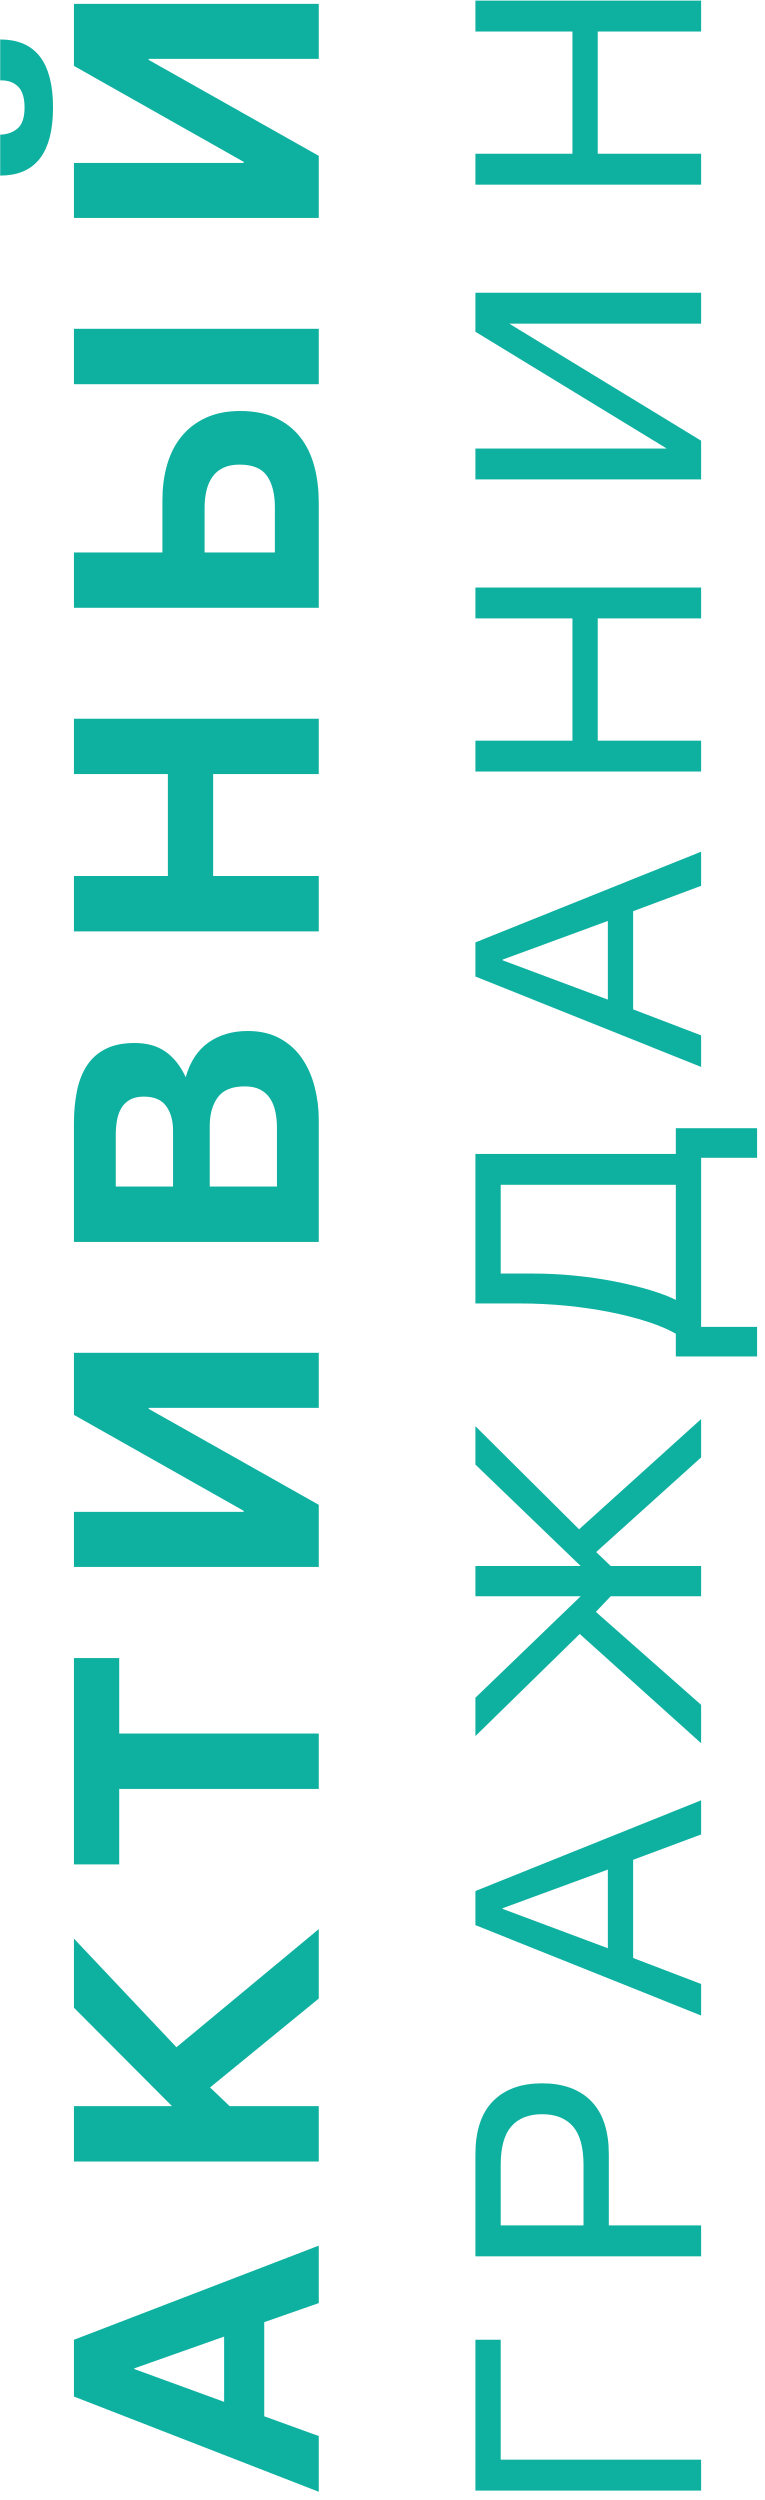
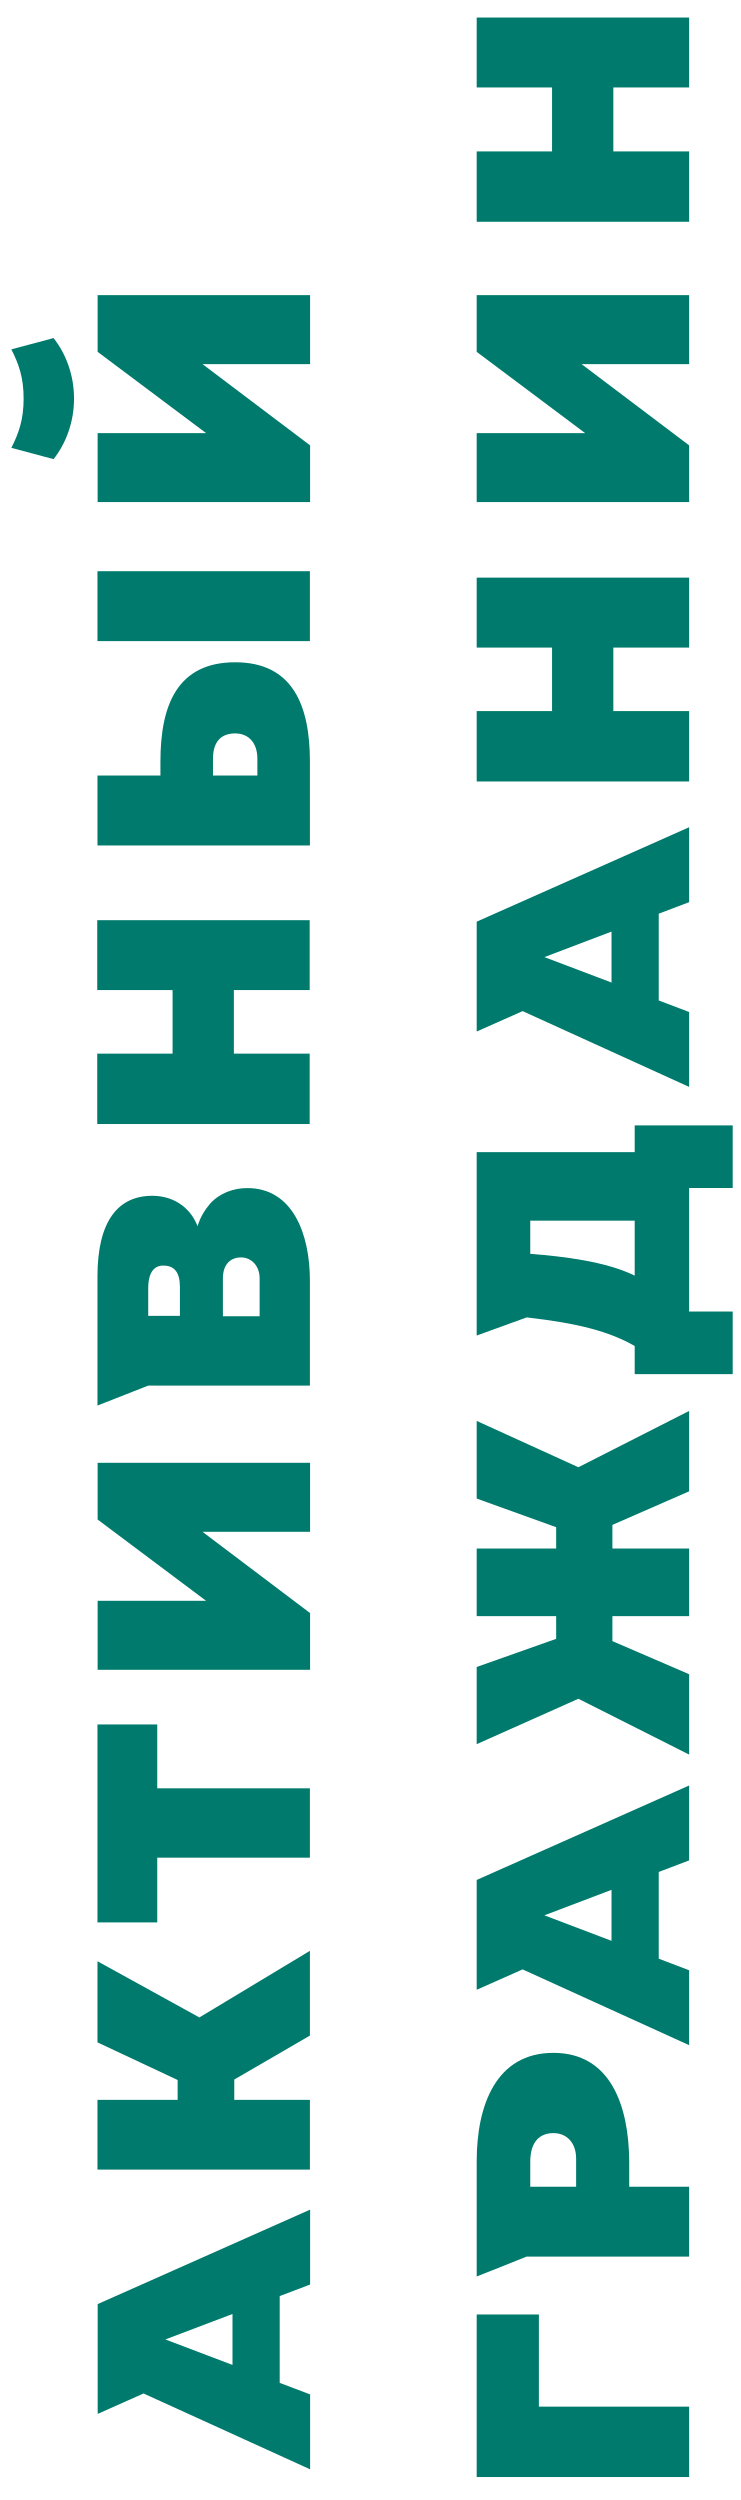
- <svg xmlns="http://www.w3.org/2000/svg" width="26px" height="85px" viewBox="0 0 26 85" version="1.1">
-   <defs />
-   <g id="design_1.3" stroke="none" stroke-width="1" fill="none" fill-rule="evenodd">
-     <g id="AG_shop_main_catalog_1" transform="translate(-17, -22)" fill="#0EB0A0">
-       <g id="Group-20">
-         <g id="Group" transform="translate(30, 64.5) rotate(-90) translate(-30, -64.5) translate(-12.5, 51.5)">
-           <path d="M0.32,16.164 L5.45,16.164 L5.45,17.024 L1.371,17.024 L1.371,23.838 L0.32,23.838 L0.32,16.164 L0.32,16.164 Z M8.285,16.164 L11.746,16.164 C12.549,16.164 13.153,16.363 13.559,16.76 C13.964,17.158 14.167,17.715 14.167,18.432 C14.167,19.148 13.964,19.705 13.559,20.103 C13.153,20.501 12.549,20.7 11.746,20.7 L9.336,20.7 L9.336,23.838 L8.285,23.838 L8.285,16.164 L8.285,16.164 Z M11.392,19.84 C11.989,19.84 12.426,19.72 12.702,19.48 C12.978,19.24 13.117,18.89 13.117,18.432 C13.117,17.973 12.978,17.624 12.702,17.384 C12.426,17.144 11.989,17.024 11.392,17.024 L9.336,17.024 L9.336,19.84 L11.392,19.84 L11.392,19.84 Z M19.545,16.164 L20.706,16.164 L23.79,23.838 L22.629,23.838 L21.767,21.527 L18.428,21.527 L17.544,23.838 L16.472,23.838 L19.545,16.164 L19.545,16.164 Z M21.435,20.667 L20.12,17.088 L20.098,17.088 L18.76,20.667 L21.435,20.667 L21.435,20.667 Z M29.445,19.711 L25.973,16.164 L27.278,16.164 L30.727,19.743 L30.727,16.164 L31.755,16.164 L31.755,19.743 L35.204,16.164 L36.509,16.164 L33.004,19.689 L36.752,23.838 L35.448,23.838 L32.231,20.27 L31.755,20.764 L31.755,23.838 L30.727,23.838 L30.727,20.764 L30.196,20.259 L27.035,23.838 L25.73,23.838 L29.445,19.711 L29.445,19.711 Z M38.88,22.978 L39.654,22.978 C39.801,22.72 39.938,22.398 40.063,22.011 C40.188,21.624 40.297,21.199 40.389,20.737 C40.481,20.275 40.553,19.784 40.605,19.265 C40.656,18.745 40.682,18.22 40.682,17.69 L40.682,16.164 L45.767,16.164 L45.767,22.978 L46.641,22.978 L46.641,25.741 L45.635,25.741 L45.635,23.838 L39.886,23.838 L39.886,25.741 L38.88,25.741 L38.88,22.978 L38.88,22.978 Z M44.717,22.978 L44.717,17.024 L41.699,17.024 L41.699,18.131 C41.699,18.604 41.675,19.078 41.627,19.555 C41.579,20.031 41.513,20.483 41.428,20.909 C41.343,21.336 41.248,21.728 41.141,22.086 C41.034,22.444 40.922,22.742 40.804,22.978 L44.717,22.978 L44.717,22.978 Z M51.798,16.164 L52.959,16.164 L56.043,23.838 L54.882,23.838 L54.02,21.527 L50.681,21.527 L49.797,23.838 L48.724,23.838 L51.798,16.164 L51.798,16.164 Z M53.688,20.667 L52.373,17.088 L52.35,17.088 L51.013,20.667 L53.688,20.667 L53.688,20.667 Z M58.768,16.164 L59.818,16.164 L59.818,19.463 L63.975,19.463 L63.975,16.164 L65.025,16.164 L65.025,23.838 L63.975,23.838 L63.975,20.323 L59.818,20.323 L59.818,23.838 L58.768,23.838 L58.768,16.164 L58.768,16.164 Z M68.701,16.164 L69.751,16.164 L69.751,22.667 L73.72,16.164 L75.046,16.164 L75.046,23.838 L73.996,23.838 L73.996,17.314 L70.016,23.838 L68.701,23.838 L68.701,16.164 L68.701,16.164 Z M78.722,16.164 L79.772,16.164 L79.772,19.463 L83.929,19.463 L83.929,16.164 L84.979,16.164 L84.979,23.838 L83.929,23.838 L83.929,20.323 L79.772,20.323 L79.772,23.838 L78.722,23.838 L78.722,16.164 L78.722,16.164 Z" id="ГРАЖДАНИН" />
-           <path d="M3.517,2.514 L5.448,2.514 L8.649,10.838 L6.695,10.838 L6.047,8.984 L2.846,8.984 L2.174,10.838 L0.279,10.838 L3.517,2.514 L3.517,2.514 Z M5.556,7.62 L4.476,4.566 L4.452,4.566 L3.337,7.62 L5.556,7.62 L5.556,7.62 Z M11.509,2.514 L13.391,2.514 L13.391,5.848 L16.737,2.514 L19.087,2.514 L15.394,6 L19.411,10.838 L17.049,10.838 L14.027,7.142 L13.391,7.807 L13.391,10.838 L11.509,10.838 L11.509,2.514 L11.509,2.514 Z M24.177,4.053 L21.611,4.053 L21.611,2.514 L28.626,2.514 L28.626,4.053 L26.06,4.053 L26.06,10.838 L24.177,10.838 L24.177,4.053 L24.177,4.053 Z M31.725,2.514 L33.596,2.514 L33.596,8.285 L33.632,8.285 L36.894,2.514 L39.004,2.514 L39.004,10.838 L37.133,10.838 L37.133,5.056 L37.098,5.056 L33.836,10.838 L31.725,10.838 L31.725,2.514 L31.725,2.514 Z M42.775,2.514 L46.804,2.514 C47.212,2.514 47.584,2.549 47.919,2.619 C48.255,2.689 48.543,2.804 48.783,2.963 C49.022,3.122 49.208,3.334 49.34,3.598 C49.472,3.863 49.538,4.189 49.538,4.578 C49.538,4.997 49.44,5.347 49.244,5.627 C49.048,5.907 48.759,6.136 48.375,6.315 C48.903,6.462 49.296,6.721 49.556,7.09 C49.816,7.459 49.946,7.904 49.946,8.425 C49.946,8.845 49.862,9.208 49.694,9.515 C49.526,9.822 49.3,10.073 49.016,10.267 C48.733,10.461 48.409,10.605 48.045,10.698 C47.681,10.792 47.308,10.838 46.924,10.838 L42.775,10.838 L42.775,2.514 L42.775,2.514 Z M46.672,9.416 C46.856,9.416 47.032,9.398 47.2,9.363 C47.368,9.328 47.516,9.27 47.643,9.188 C47.771,9.107 47.873,8.996 47.949,8.856 C48.025,8.716 48.063,8.538 48.063,8.32 C48.063,7.892 47.939,7.587 47.691,7.405 C47.444,7.222 47.116,7.131 46.708,7.131 L44.658,7.131 L44.658,9.416 L46.672,9.416 L46.672,9.416 Z M46.564,5.883 C46.9,5.883 47.176,5.806 47.392,5.65 C47.608,5.495 47.715,5.242 47.715,4.892 C47.715,4.698 47.679,4.539 47.608,4.414 C47.536,4.29 47.44,4.193 47.32,4.123 C47.2,4.053 47.062,4.004 46.906,3.977 C46.75,3.95 46.588,3.936 46.42,3.936 L44.658,3.936 L44.658,5.883 L46.564,5.883 L46.564,5.883 Z M53.333,2.514 L55.216,2.514 L55.216,5.708 L58.681,5.708 L58.681,2.514 L60.564,2.514 L60.564,10.838 L58.681,10.838 L58.681,7.247 L55.216,7.247 L55.216,10.838 L53.333,10.838 L53.333,2.514 L53.333,2.514 Z M64.335,2.514 L66.217,2.514 L66.217,5.522 L67.992,5.522 C68.424,5.522 68.823,5.574 69.191,5.679 C69.559,5.784 69.879,5.945 70.15,6.163 C70.422,6.381 70.636,6.657 70.792,6.991 C70.948,7.325 71.026,7.718 71.026,8.168 C71.026,8.627 70.95,9.023 70.798,9.358 C70.646,9.692 70.432,9.97 70.156,10.191 C69.881,10.413 69.551,10.576 69.167,10.681 C68.783,10.786 68.36,10.838 67.896,10.838 L64.335,10.838 L64.335,2.514 L64.335,2.514 Z M67.752,9.346 C68.208,9.346 68.564,9.256 68.819,9.078 C69.075,8.899 69.203,8.588 69.203,8.145 C69.203,7.927 69.167,7.743 69.095,7.591 C69.023,7.44 68.921,7.317 68.789,7.224 C68.657,7.131 68.502,7.063 68.322,7.02 C68.142,6.977 67.948,6.956 67.74,6.956 L66.217,6.956 L66.217,9.346 L67.752,9.346 L67.752,9.346 Z M71.937,2.514 L73.82,2.514 L73.82,10.838 L71.937,10.838 L71.937,2.514 L71.937,2.514 Z M77.591,2.514 L79.461,2.514 L79.461,8.285 L79.497,8.285 L82.759,2.514 L84.869,2.514 L84.869,10.838 L82.999,10.838 L82.999,5.056 L82.963,5.056 L79.701,10.838 L77.591,10.838 L77.591,2.514 L77.591,2.514 Z M81.344,1.803 C79.801,1.803 79.03,1.204 79.03,0.007 L80.421,0.007 C80.429,0.248 80.501,0.447 80.636,0.602 C80.772,0.757 81.008,0.835 81.344,0.835 C81.68,0.835 81.919,0.759 82.063,0.608 C82.207,0.456 82.275,0.256 82.267,0.007 L83.658,0.007 C83.658,1.204 82.887,1.803 81.344,1.803 L81.344,1.803 L81.344,1.803 Z" id="АКТИВНЫЙ" />
+ <svg xmlns="http://www.w3.org/2000/svg" id="svg4209" version="1.1" xml:space="preserve" width="22.5mm" height="76mm" viewBox="0 0 79.724 269.291">
+   <defs id="defs4213">
+     <clipPath clipPathUnits="userSpaceOnUse" id="clipPath4247">
+       <path d="m 0,595.28 841.89,0 L 841.89,0 0,0 0,595.28 Z" id="path4249" />
+     </clipPath>
+   </defs>
+   <g id="g4217" transform="matrix(1.25,0,0,-1.25,0,269.2913)">
+     <g id="g4406" transform="matrix(0,1,-1,0,297.1316,-339.3716)">
+       <path d="m 487.974,278.778 1.444,0 c 1.521,0 2.186,-0.742 2.186,-1.912 0,-1.094 -0.74,-1.913 -2.186,-1.913 l -1.444,0 0,3.825 z m 9.76,-1.912 c 0,4.996 -3.708,6.441 -8.55,6.441 l -1.21,0 0,5.425 -6.023,0 0,-18.306 7.233,0 c 4.842,0 8.55,1.484 8.55,6.44" style="fill:#007a6c;fill-opacity:1;fill-rule:nonzero;stroke:none" id="path4293" />
+       <g style="fill:#007a6c;fill-opacity:1" id="g4382">
+         <g style="fill:#007a6c;fill-opacity:1" id="g4223" transform="translate(351.0098,277.0967)">
+           <path d="M 0,0 2.197,5.787 4.392,0 0,0 Z m 5.244,11.617 -9.463,0 1.761,-3.951 -6.536,-14.354 6.455,0 0.993,2.62 7.482,0 0.994,-2.62 6.455,0 -8.141,18.305 z" style="fill:#007a6c;fill-opacity:1;fill-rule:nonzero;stroke:none" id="path4225" />
        </g>
+         <g style="fill:#007a6c;fill-opacity:1" id="g4227" transform="translate(547.2686,256.0537)">
+           <path d="m 0,0 0,-6.494 -5.512,0 0,6.494 -6.063,0 0,-18.307 6.063,0 0,6.532 5.512,0 0,-6.532 6.025,0 L 6.025,0 0,0 Z" style="fill:#007a6c;fill-opacity:1;fill-rule:nonzero;stroke:none" id="path4229" />
+         </g>
+         <g style="fill:#007a6c;fill-opacity:1" id="g4231" transform="translate(517.4785,246.7041)">
+           <path d="m 0,0 0,9.35 -5.94,0 0,-18.307 4.887,0 7.001,9.269 0,-9.269 5.944,0 0,18.307 -4.886,0 L 0,0 Z" style="fill:#007a6c;fill-opacity:1;fill-rule:nonzero;stroke:none" id="path4233" />
+         </g>
+         <g style="fill:#007a6c;fill-opacity:1" id="g4235" transform="translate(499,249.5596)">
+           <path d="m 0,0 -5.472,0 0,6.494 -6.065,0 0,-18.307 6.065,0 0,6.532 5.472,0 0,-6.532 6.028,0 0,18.307 L 0,6.494 0,0 Z" style="fill:#007a6c;fill-opacity:1;fill-rule:nonzero;stroke:none" id="path4237" />
+         </g>
+         <g style="fill:#007a6c;fill-opacity:1" id="g4239" transform="translate(387.5557,244.4355)">
+           <path d="M 0,0 2.199,5.786 4.396,0 0,0 Z m -4.216,11.618 1.756,-3.955 -6.53,-14.351 6.455,0 0.996,2.619 7.476,0 0.997,-2.619 6.455,0 -8.141,18.306 -9.464,0 z" style="fill:#007a6c;fill-opacity:1;fill-rule:nonzero;stroke:none" id="path4241" />
+         </g>
+         <path id="path4253" style="fill:#007a6c;fill-opacity:1;fill-rule:nonzero;stroke:none" d="m 368.799,247.486 -2.433,0 0,3.951 2.158,0 c 1.723,0 2.465,-0.821 2.465,-1.995 0,-1.135 -0.82,-1.956 -2.19,-1.956 m -0.232,8.567 -9.936,0 1.718,-4.304 0,-14.002 6.017,0 0,5.163 2.201,0 c 4.848,0.038 9.336,1.641 9.336,6.532 0,4.928 -4.488,6.611 -9.336,6.611" />
+         <path id="path4257" style="fill:#007a6c;fill-opacity:1;fill-rule:nonzero;stroke:none" d="m 341.352,237.747 6.065,0 0,12.947 7.941,0 0,5.36 -14.006,0 0,-18.307 z" />
+         <path id="path4261" style="fill:#007a6c;fill-opacity:1;fill-rule:nonzero;stroke:none" d="m 449.615,242.438 -4.735,0 c 1.213,2.466 1.644,6.068 1.88,9 l 2.855,0 0,-9 z m 5.905,13.616 -15.804,0 1.563,-4.304 c -0.505,-4.458 -1.21,-7.12 -2.462,-9.312 l -2.426,0 0,-8.446 5.397,0 0,3.756 10.642,0 0,-3.756 5.398,0 0,8.446 -2.308,0 0,13.616 z" />
+         <path id="path4265" style="fill:#007a6c;fill-opacity:1;fill-rule:nonzero;stroke:none" d="m 432.359,256.054 -6.69,0 -2.468,-6.848 -1.837,0 0,6.848 -5.825,0 0,-6.848 -1.959,0 -2.424,6.848 -6.651,0 3.912,-8.762 -4.81,-9.545 6.924,0 2.852,6.612 2.156,0 0,-6.612 5.825,0 0,6.612 2.037,0 2.892,-6.612 6.927,0 -4.853,9.545 3.992,8.762 z" />
+         <path id="path4269" style="fill:#007a6c;fill-opacity:1;fill-rule:nonzero;stroke:none" d="m 470.135,244.435 2.193,5.786 2.199,-5.786 -4.392,0 z m -4.219,11.618 1.758,-3.955 -6.532,-14.351 6.454,0 0.995,2.619 7.48,0 0.992,-2.619 6.457,0 -8.138,18.306 -9.466,0 z" />
+         <path id="path4273" style="fill:#007a6c;fill-opacity:1;fill-rule:nonzero;stroke:none" d="m 367.843,288.732 0,-18.306 6.01,0 0,6.518 1.753,0 3.786,-6.518 7.303,0 -5.739,9.524 4.84,8.782 -6.99,0 -3.241,-6.908 -1.712,0 0,6.908 -6.01,0 z" />
+         <path id="path4277" style="fill:#007a6c;fill-opacity:1;fill-rule:nonzero;stroke:none" d="m 394.724,270.427 5.975,0 0,13.154 5.504,0 0,5.152 -17.058,0 0,-5.152 5.579,0 0,-13.154 z" />
+         <path id="path4281" style="fill:#007a6c;fill-opacity:1;fill-rule:nonzero;stroke:none" d="m 441.377,277.923 3.278,0 c 1.205,0 1.794,-0.666 1.794,-1.562 0,-0.899 -0.739,-1.602 -1.794,-1.602 l -3.278,0 0,3.164 z m 0.037,6.436 2.377,0 c 1.606,0 1.956,-0.702 1.956,-1.286 0,-0.974 -0.589,-1.445 -1.837,-1.445 l -2.496,0 0,2.731 z m 3.042,-13.932 c 4.019,0 7.967,1.483 7.967,5.383 0,1.213 -0.432,2.384 -1.328,3.205 -0.551,0.467 -1.172,0.857 -1.956,1.092 1.799,0.701 2.62,2.263 2.62,3.902 0,2.929 -2.15,4.724 -6.952,4.724 l -11.122,0 1.718,-4.374 0,-13.932 9.053,0 z" />
+         <path id="path4285" style="fill:#007a6c;fill-opacity:1;fill-rule:nonzero;stroke:none" d="m 422.805,279.683 0,-9.272 5.943,0 0,18.307 -4.887,0 -7.004,-9.347 0,9.347 -5.945,0 0,-18.307 4.889,0 7.004,9.272 z" />
+         <path id="path4289" style="fill:#007a6c;fill-opacity:1;fill-rule:nonzero;stroke:none" d="m 464.009,276.979 5.479,0 0,-6.533 6.021,0 0,18.306 -6.021,0 0,-6.492 -5.479,0 0,6.492 -6.065,0 0,-18.306 6.065,0 0,6.533 z" />
+         <path d="m 499.558,270.427 6.024,0 0,18.306 -6.024,0 0,-18.306 z" style="fill:#007a6c;fill-opacity:1;fill-rule:nonzero;stroke:none" id="path4295" />
+         <path id="path4299" style="fill:#007a6c;fill-opacity:1;fill-rule:nonzero;stroke:none" d="m 517.479,279.368 0,9.35 -5.94,0 0,-18.308 4.887,0 7.001,9.272 0,-9.272 5.947,0 0,18.308 -4.889,0 -7.006,-9.35 z" />
      </g>
+       <path d="m 525.673,292.517 -0.975,3.638 c -1.261,-0.645 -2.435,-1.059 -4.242,-1.059 -1.806,0 -2.978,0.414 -4.242,1.059 l -0.975,-3.638 c 1.329,-1.051 3.17,-1.765 5.217,-1.765 2.047,0 3.889,0.714 5.217,1.765" style="fill:#007a6c;fill-opacity:1;fill-rule:nonzero;stroke:none" id="path4303" />
    </g>
  </g>
</svg>
